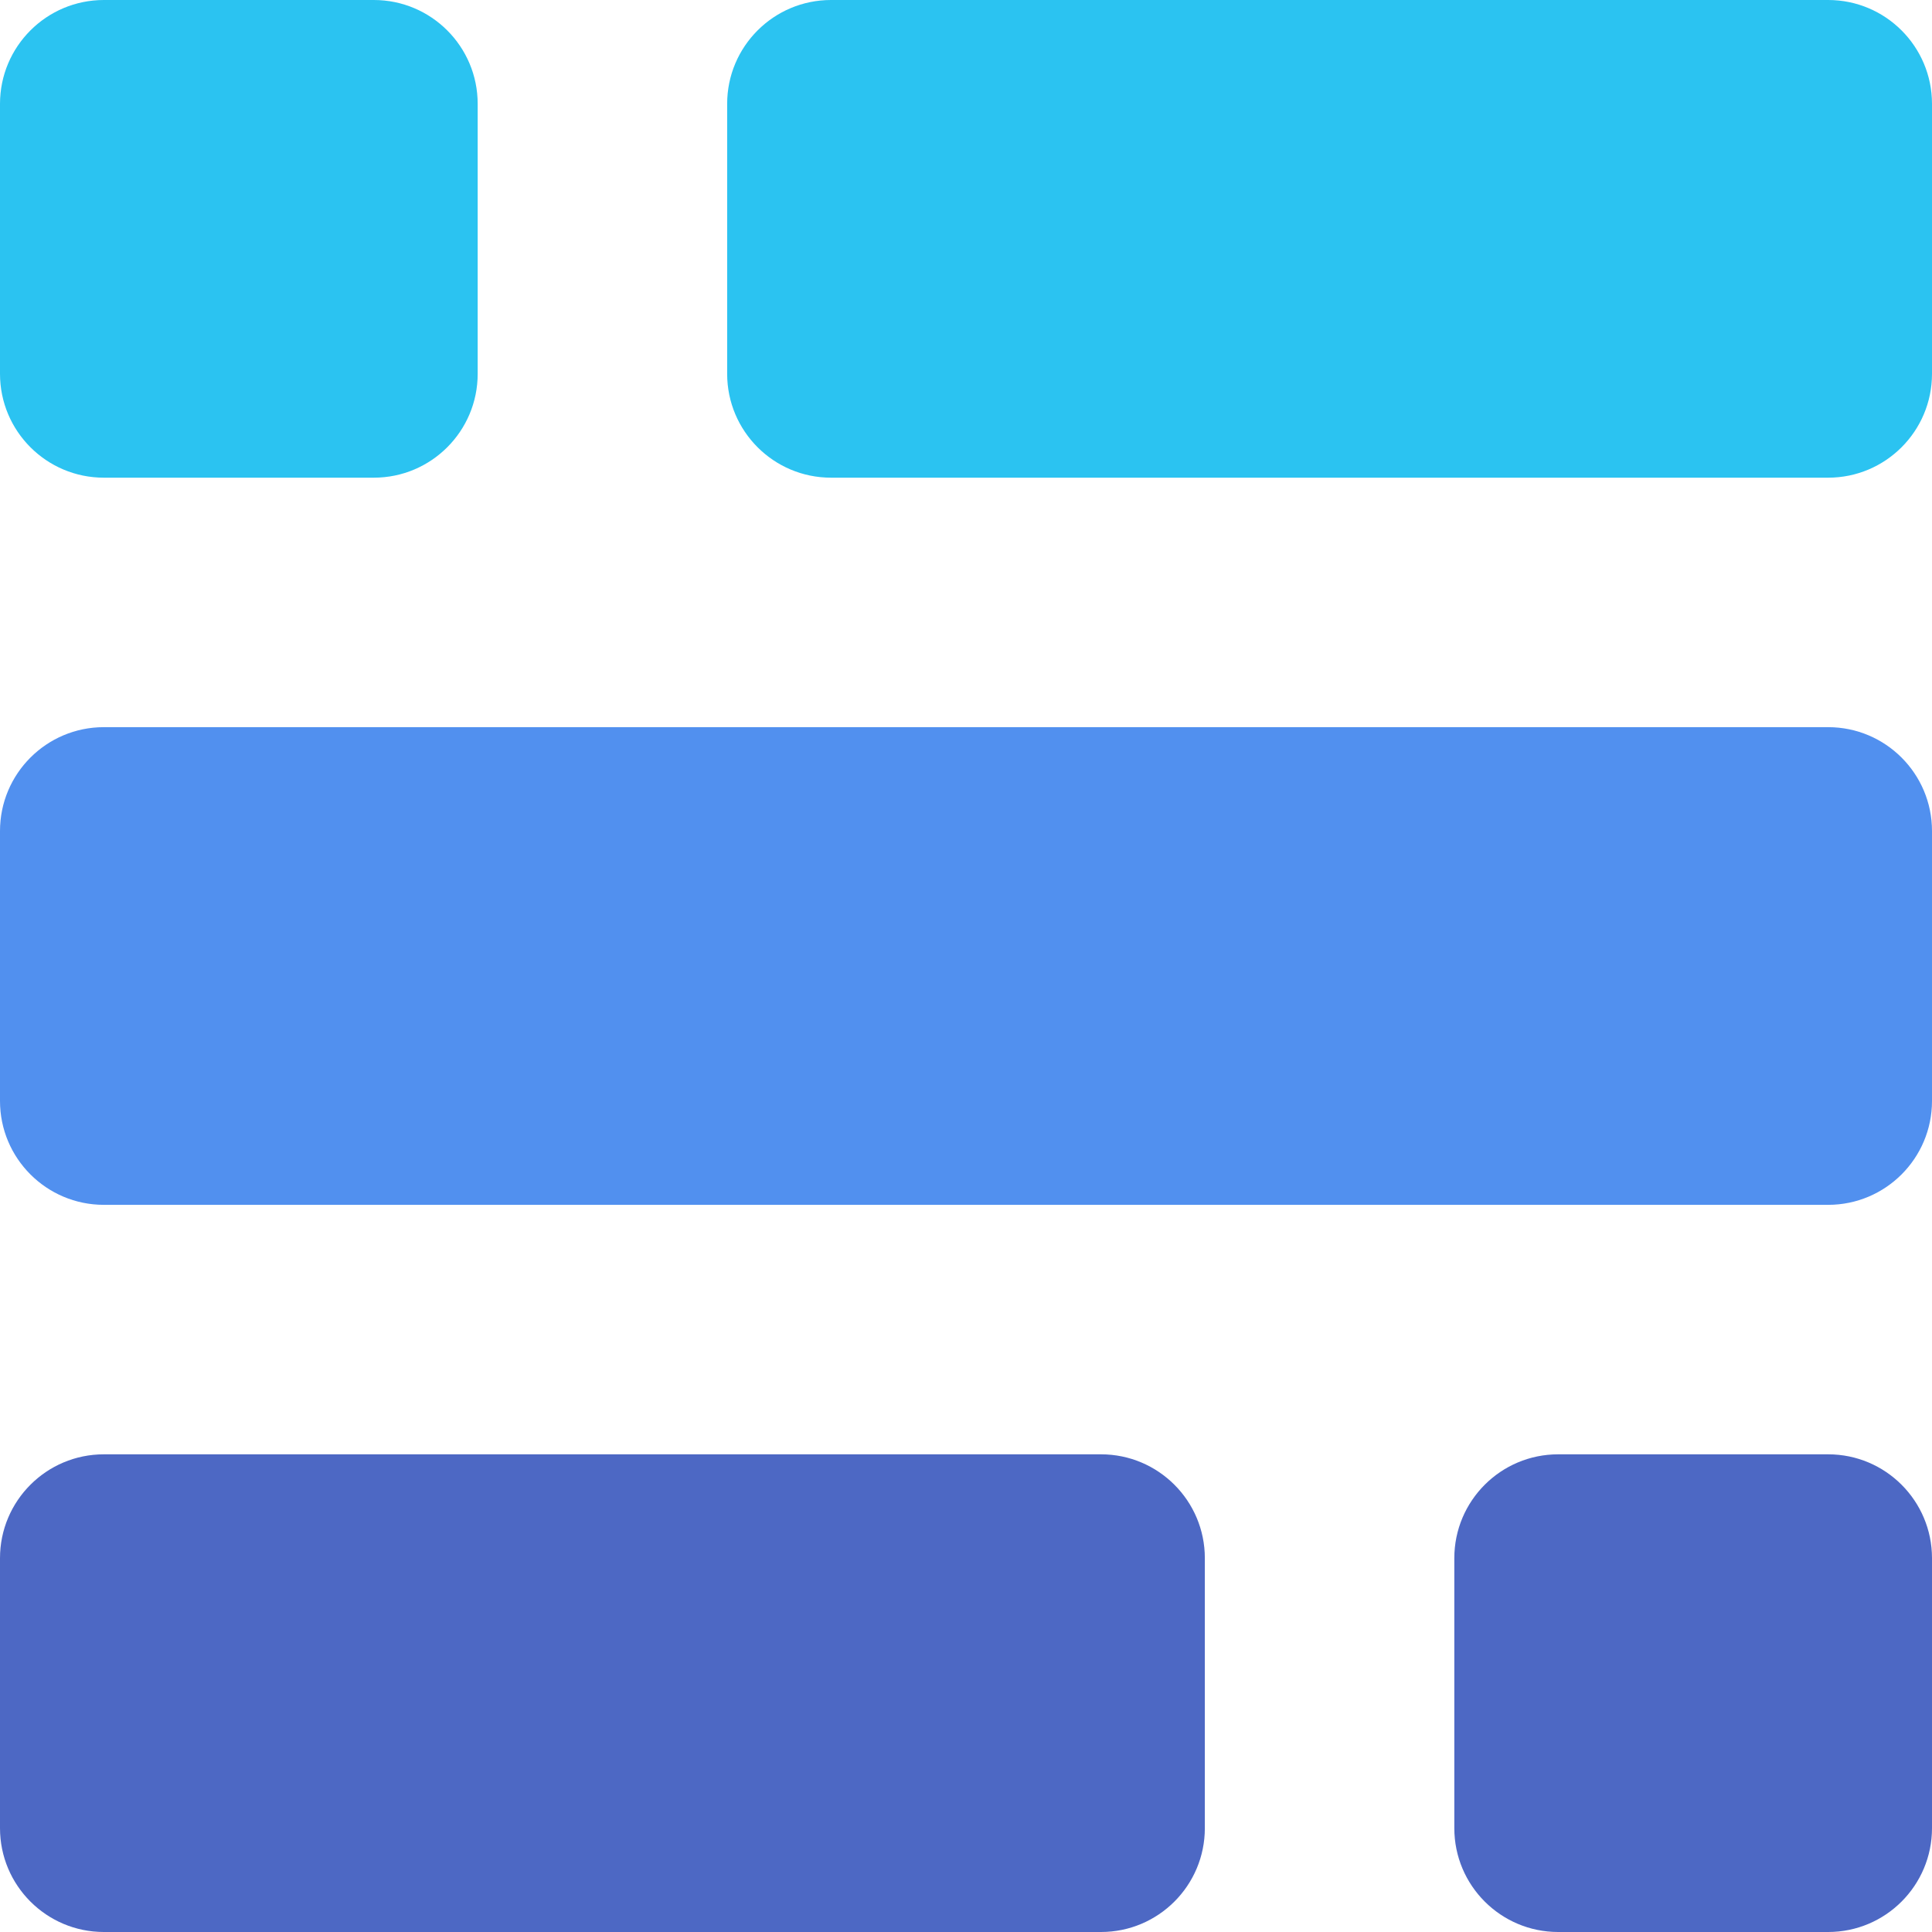
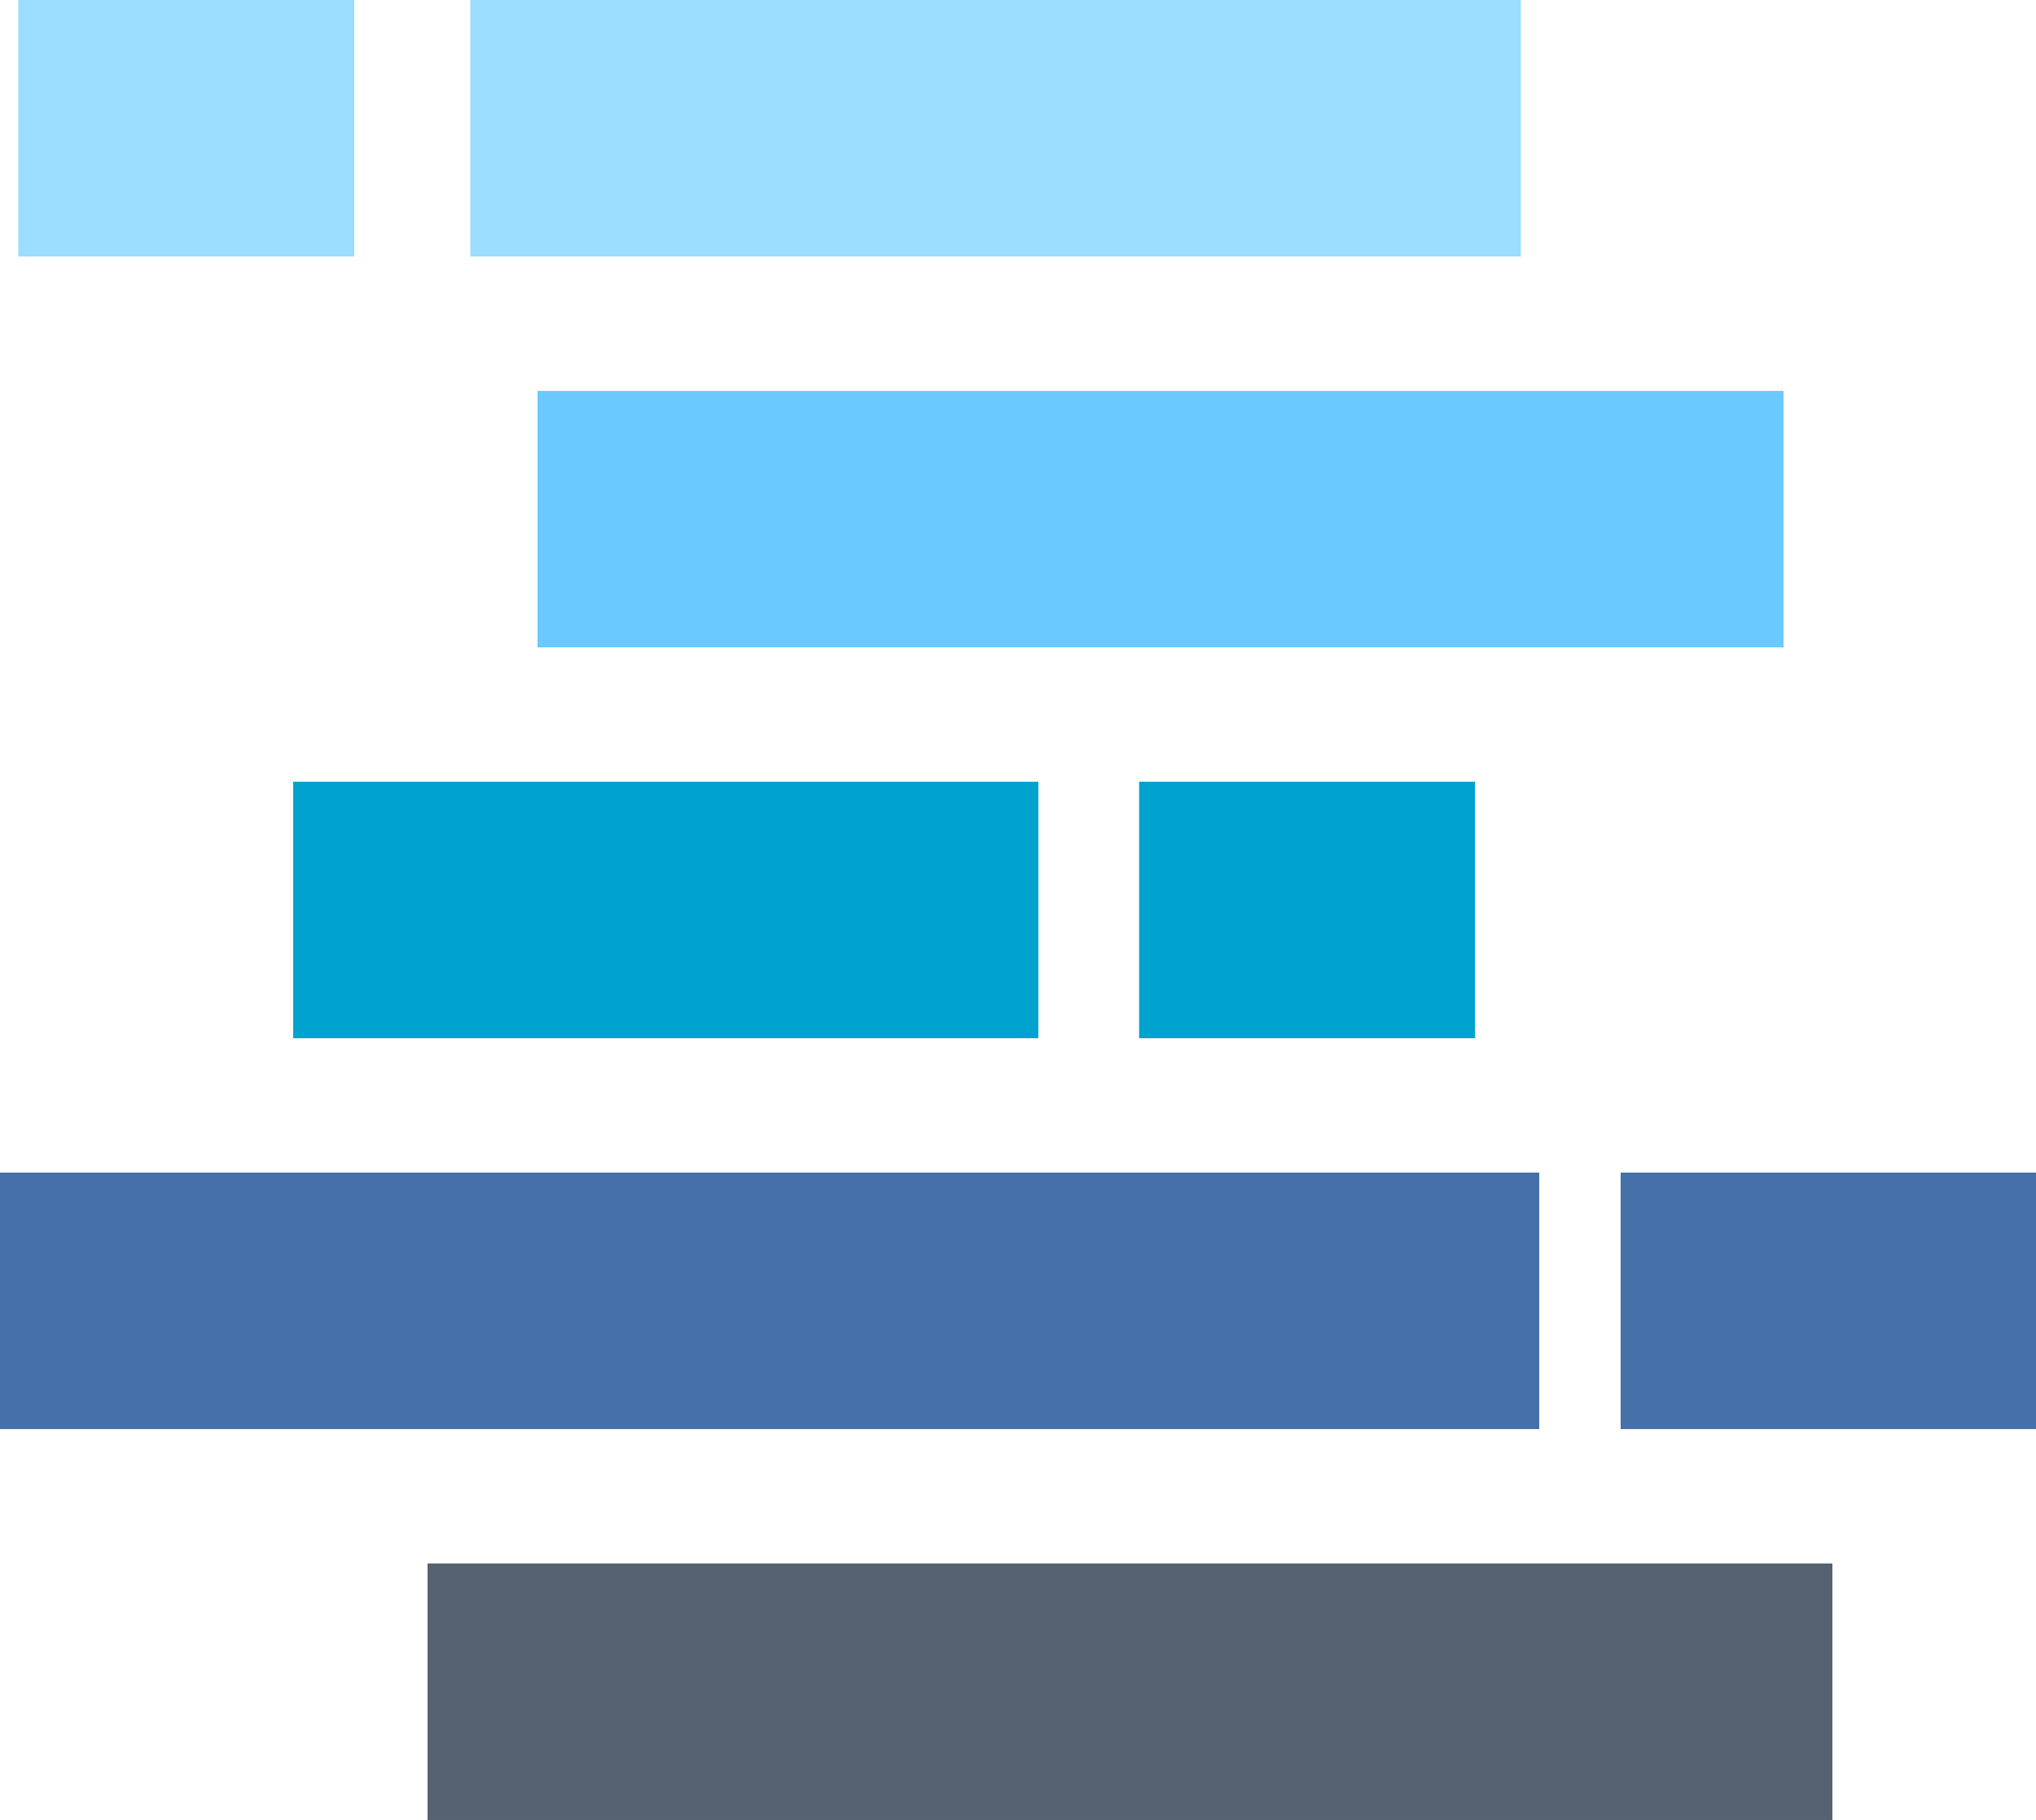
- <svg xmlns="http://www.w3.org/2000/svg" id="Warstwa_1" data-name="Warstwa 1" viewBox="0 0 600 600">
-   <defs>
-     <style>.cls-1{fill:#4d68c4;}.cls-2{fill:#5190ef;}.cls-3{fill:#2bc3f1;}</style>
-   </defs>
-   <rect class="cls-1" y="451.652" width="374.174" height="148.348" rx="32.256" transform="translate(374.1738 1051.652) rotate(180)" />
-   <path class="cls-2" d="M32.256,225.826H567.744A32.256,32.256,0,0,1,600,258.082v83.836a32.256,32.256,0,0,1-32.256,32.256H32.256A32.256,32.256,0,0,1,0,341.918v-83.836A32.256,32.256,0,0,1,32.256,225.826Z" transform="translate(600 600) rotate(180)" />
-   <rect class="cls-3" x="225.826" width="374.174" height="148.348" rx="32.256" transform="translate(825.8262 148.3477) rotate(180)" />
-   <rect class="cls-1" x="451.652" y="451.652" width="148.348" height="148.348" rx="32.256" transform="translate(1051.652 1051.652) rotate(-180)" />
-   <rect class="cls-3" width="148.348" height="148.348" rx="32.256" />
+ <svg xmlns="http://www.w3.org/2000/svg" height="28.327" viewBox="0 0 31.686 28.327" width="31.686">
+   <path d="m6.654 24.335h21.863v3.992h-21.863z" fill="#566270" />
+   <path d="m0 18.251h23.955v3.992h-23.955z" fill="#4570a9" />
+   <path d="m25.222 18.251h6.464v3.992h-6.464z" fill="#4570a9" />
+   <path d="m4.563 12.167h11.597v3.992h-11.597z" fill="#00a2ce" />
+   <path d="m17.728 12.167h5.228v3.992h-5.228z" fill="#00a2ce" />
+   <path d="m8.365 6.084h19.392v3.992h-19.392z" fill="#6acaff" />
+   <g fill="#9addff">
+     <path d="m7.319 0h16.35v3.992h-16.35z" />
+     <path d="m.285 0h5.228v3.992h-5.228z" />
+   </g>
</svg>
